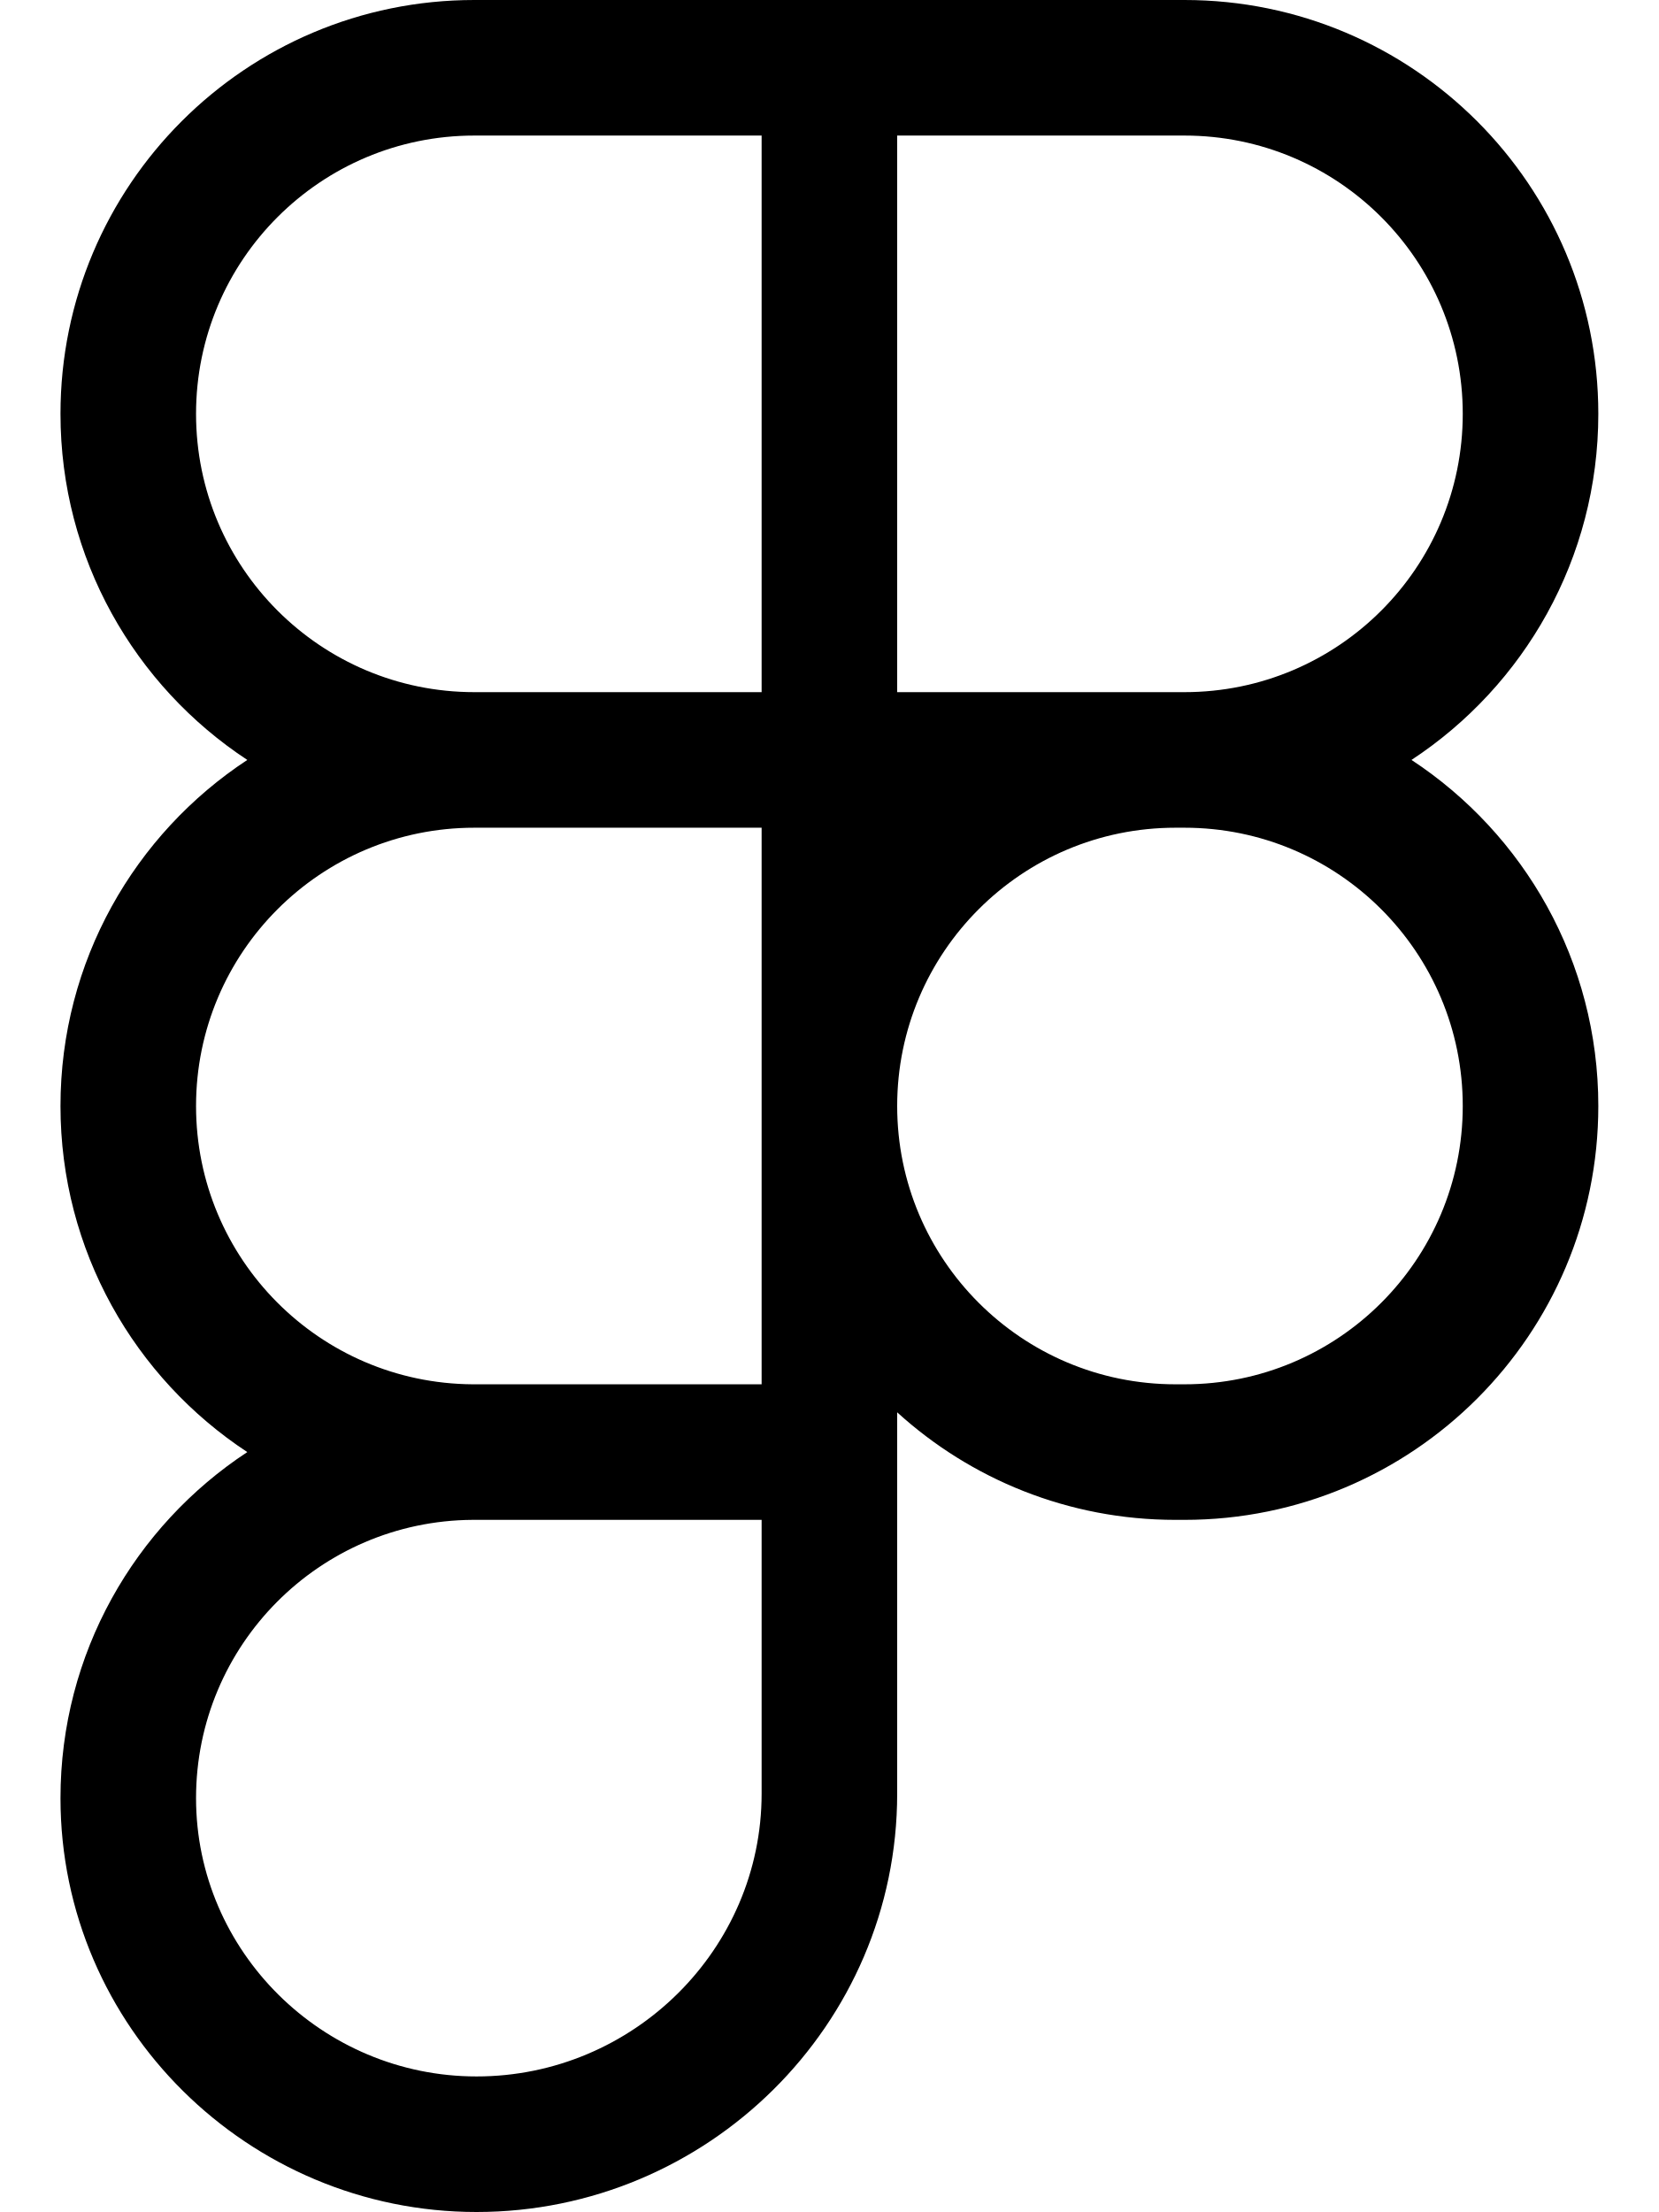
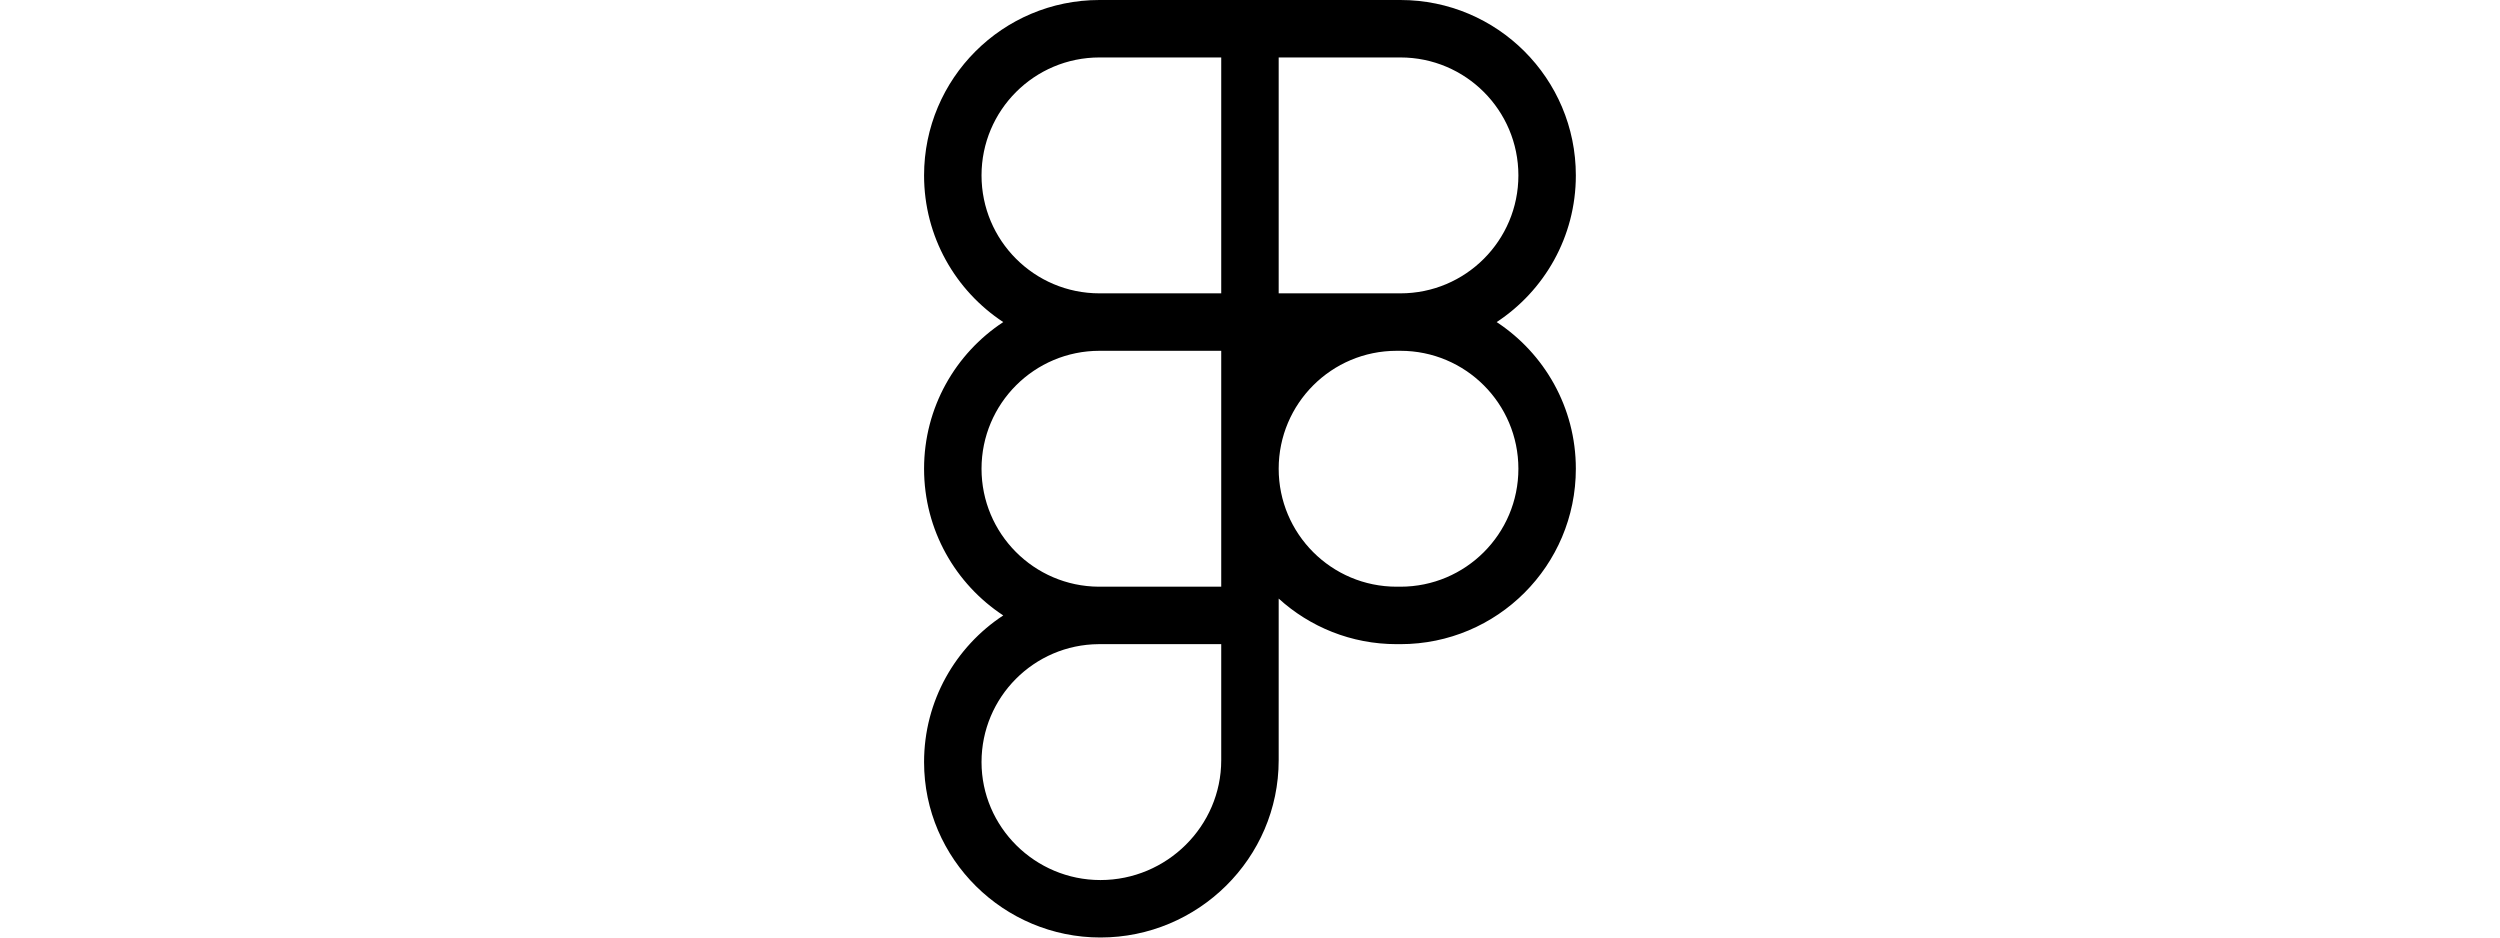
- <svg xmlns="http://www.w3.org/2000/svg" height="2em" viewBox="0 0 384 512">
+ <svg xmlns="http://www.w3.org/2000/svg" width="400" height="150" viewBox="0 0 384 512">
  <path d="M14 95.792C14 42.888 56.888 0 109.793 0H274.161C327.066 0 369.954 42.888 369.954 95.792C369.954 129.292 352.758 158.776 326.711 175.897C352.758 193.019 369.954 222.502 369.954 256.002C369.954 308.907 327.066 351.795 274.161 351.795H272.081C247.279 351.795 224.678 342.369 207.666 326.904V415.167C207.666 468.777 163.657 512 110.309 512C57.536 512 14 469.243 14 416.207C14 382.709 31.195 353.227 57.239 336.105C31.195 318.983 14 289.5 14 256.002C14 222.502 31.196 193.019 57.242 175.897C31.196 158.776 14 129.292 14 95.792ZM176.288 191.587H109.793C74.217 191.587 45.378 220.427 45.378 256.002C45.378 291.44 73.995 320.194 109.381 320.416C109.518 320.415 109.655 320.415 109.793 320.415H176.288V191.587ZM207.666 256.002C207.666 291.577 236.505 320.417 272.081 320.417H274.161C309.737 320.417 338.576 291.577 338.576 256.002C338.576 220.427 309.737 191.587 274.161 191.587H272.081C236.505 191.587 207.666 220.427 207.666 256.002ZM109.793 351.795C109.655 351.795 109.518 351.794 109.381 351.794C73.995 352.015 45.378 380.769 45.378 416.207C45.378 451.652 74.603 480.622 110.309 480.622C146.591 480.622 176.288 451.186 176.288 415.167V351.795H109.793ZM109.793 31.378C74.217 31.378 45.378 60.217 45.378 95.792C45.378 131.368 74.217 160.207 109.793 160.207H176.288V31.378H109.793ZM207.666 160.207H274.161C309.737 160.207 338.576 131.368 338.576 95.792C338.576 60.217 309.737 31.378 274.161 31.378H207.666V160.207Z" />
</svg>
